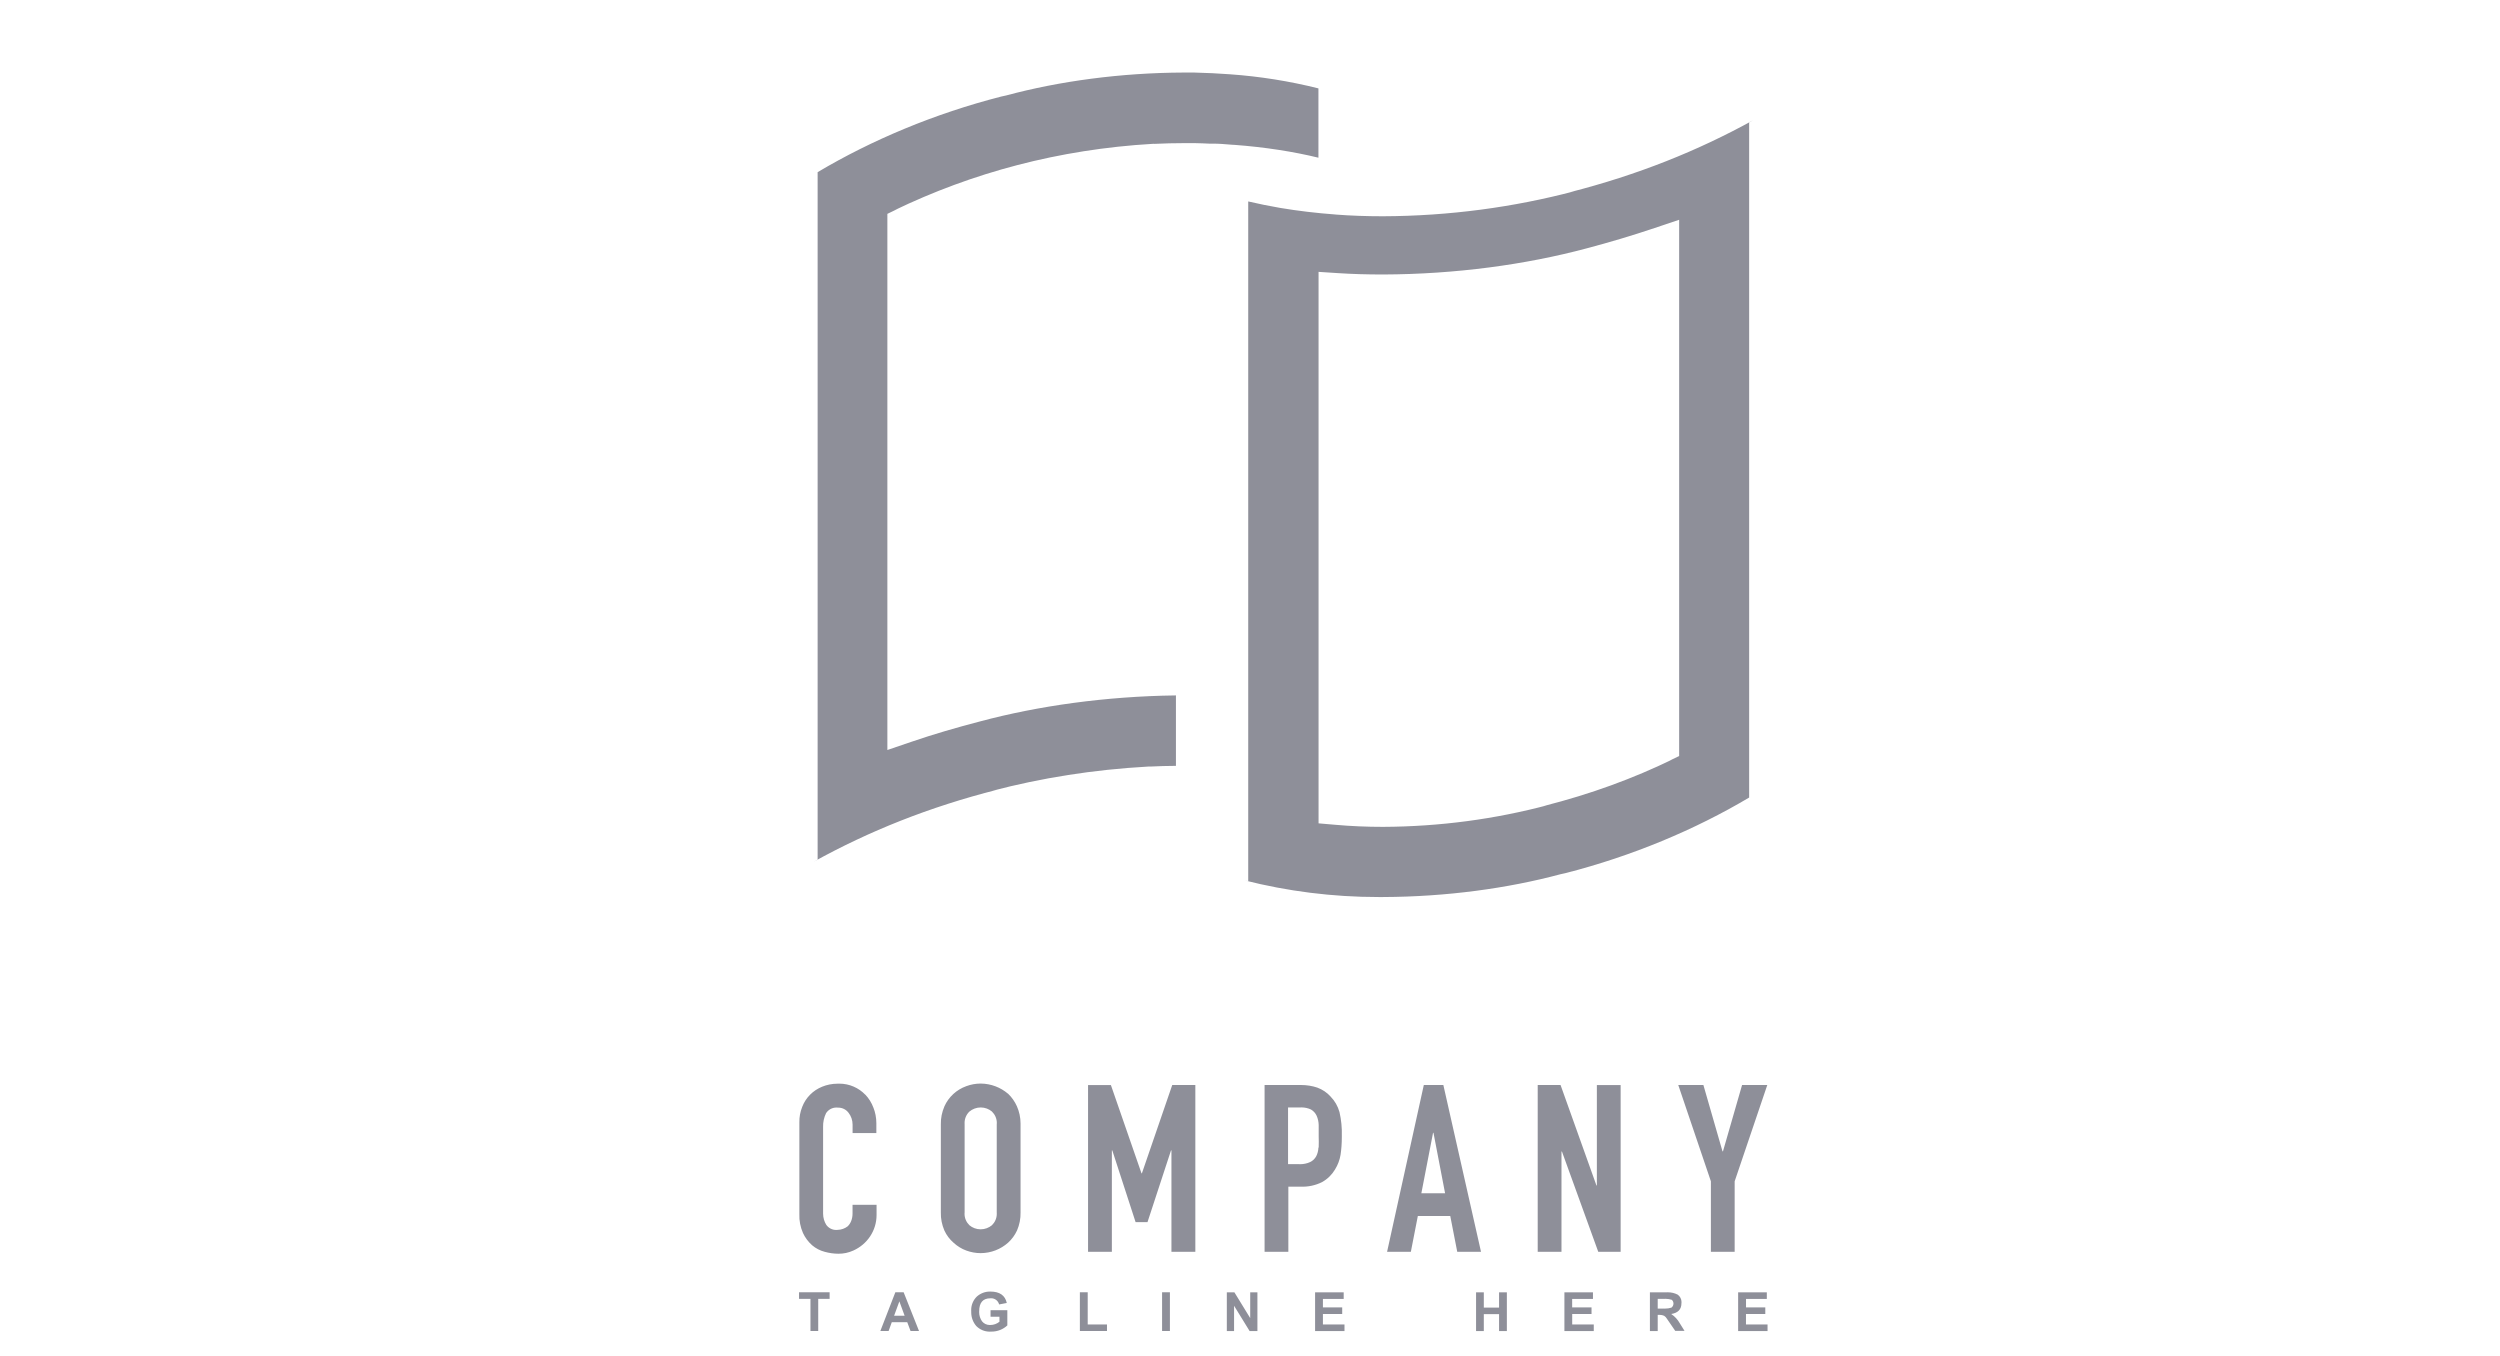
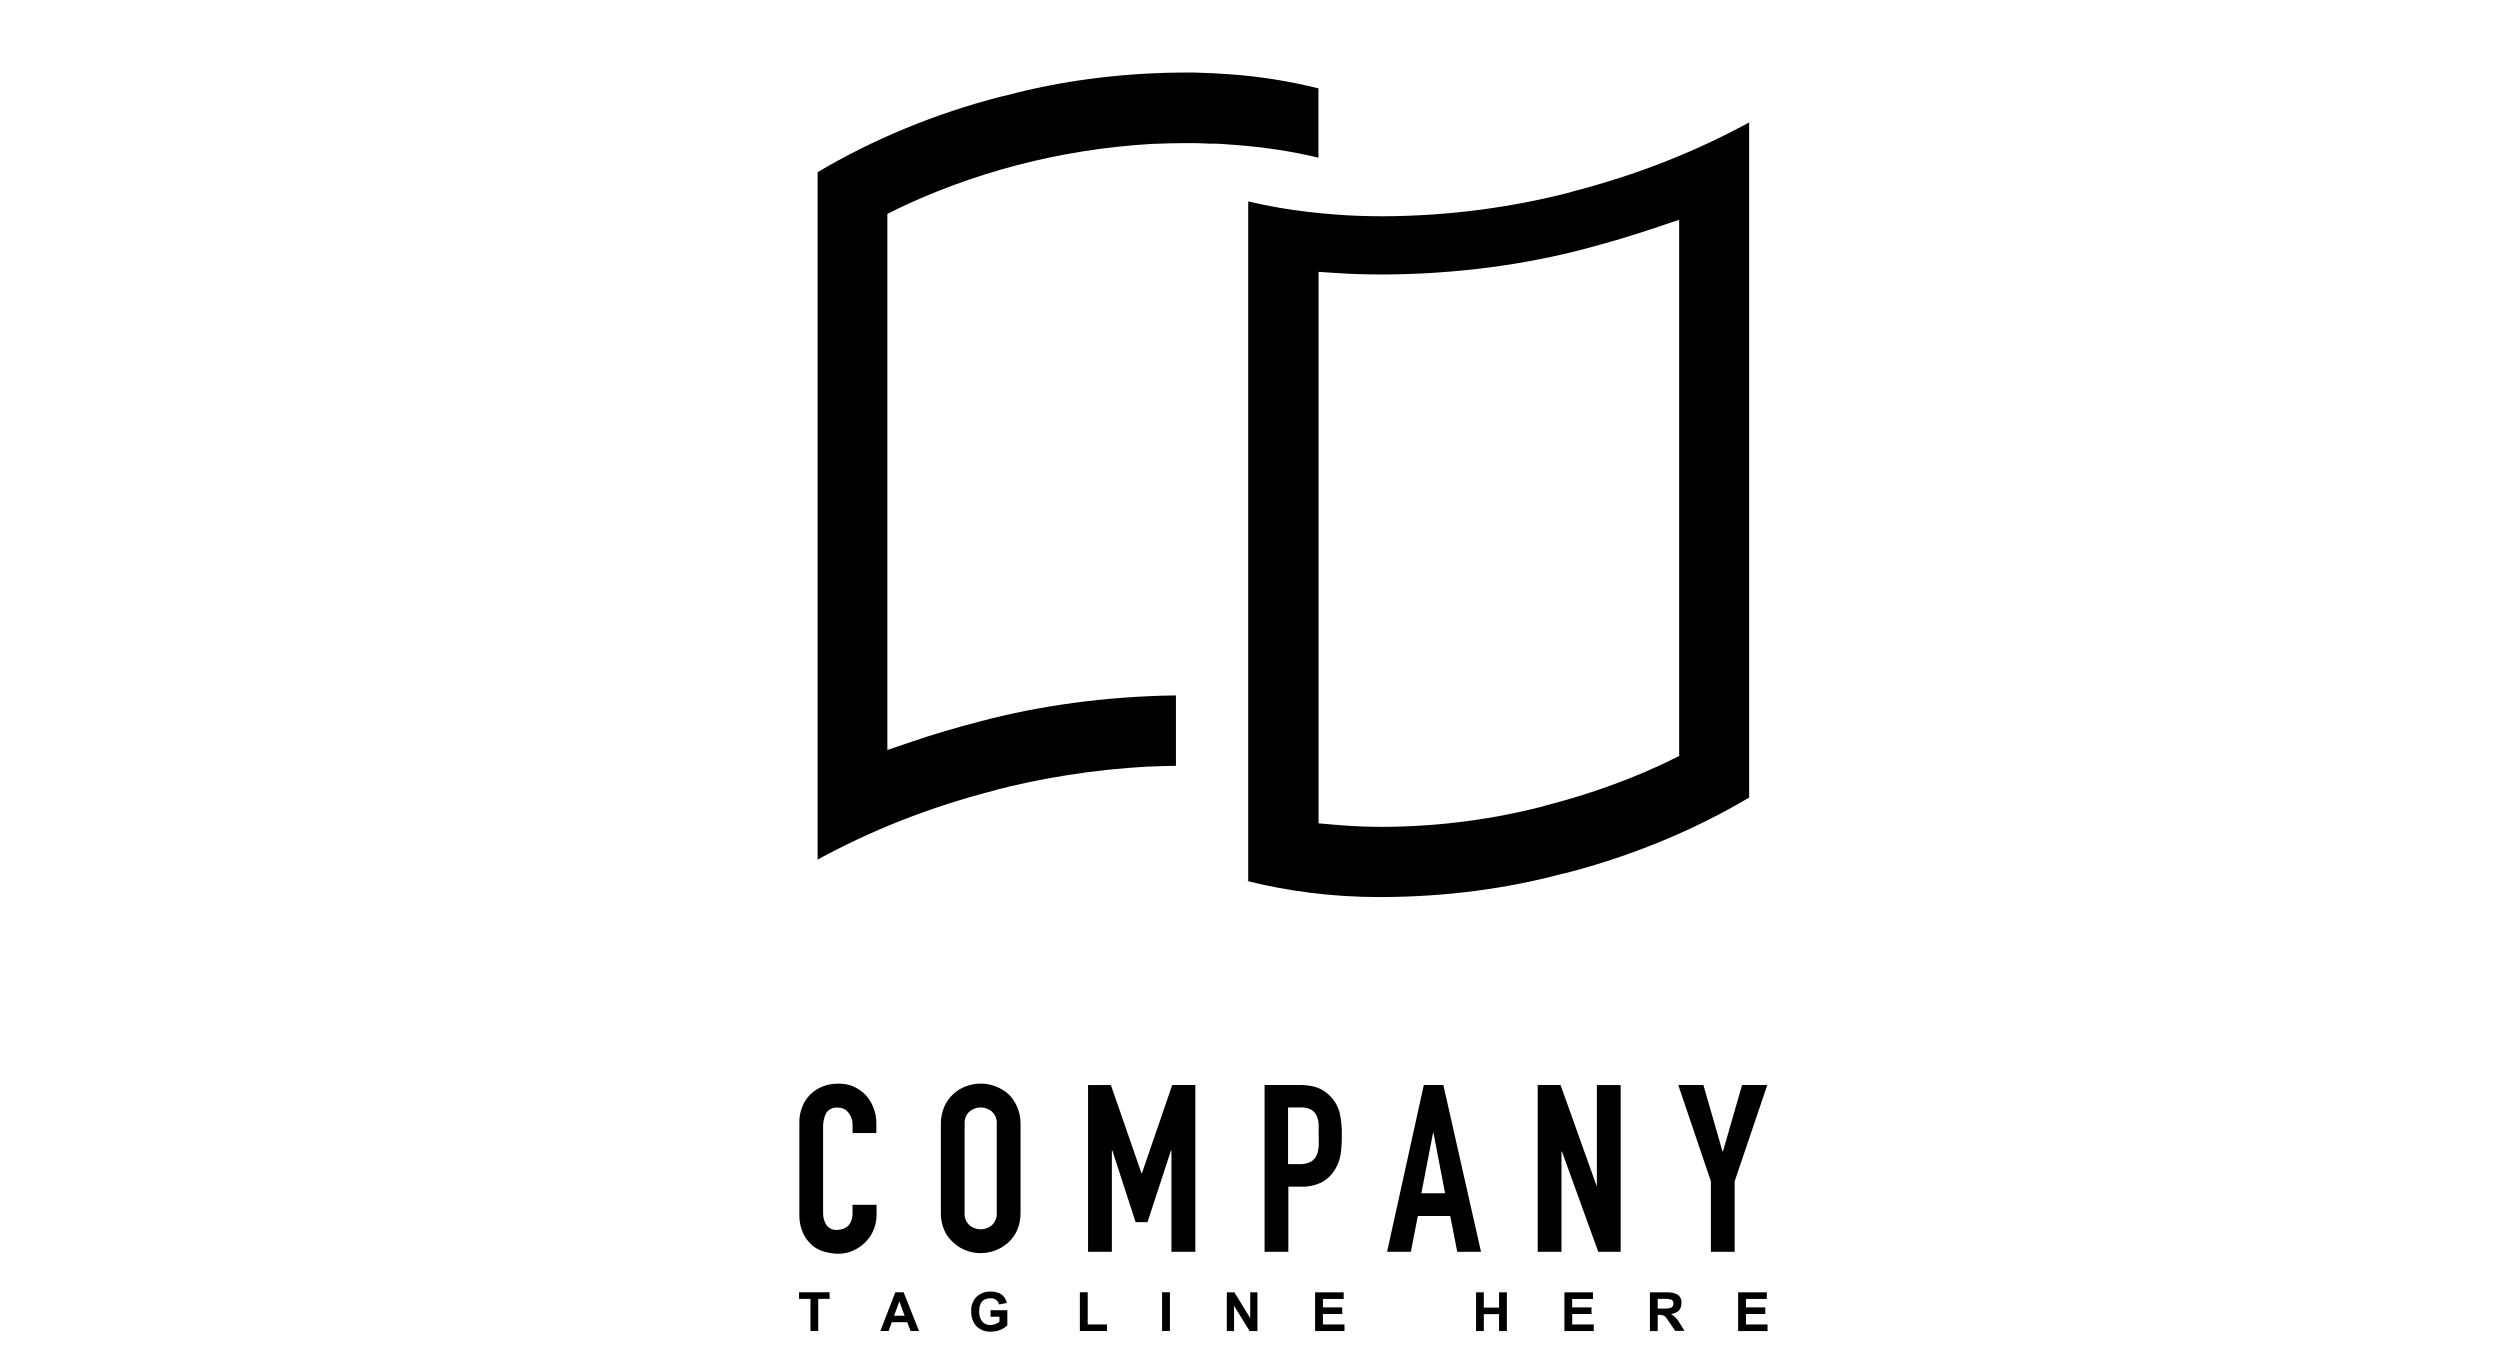
<svg xmlns="http://www.w3.org/2000/svg" version="1.1" width="59" height="32" viewBox="0 0 59 32">
-   <path fill="#8e8f99" d="M28.637 3.391h-0.078c-0.12-0.007-0.24-0.010-0.36-0.013h-0.26c-0.227 0-0.458 0.006-0.688 0.017-0.008-0.001-0.017-0.001-0.026-0.001s-0.018 0-0.027 0.001l0.001-0c-2.206 0.129-4.255 0.68-6.106 1.575l0.096-0.042-0.247 0.119v12.653l0.578-0.197c0.507-0.174 1.048-0.331 1.607-0.477 1.382-0.37 2.973-0.592 4.612-0.614l0.013-0v1.662c-0.207 0.001-0.407 0.007-0.609 0.017h-0.048c-1.299 0.073-2.516 0.268-3.688 0.575l0.129-0.029c-1.61 0.409-3.021 0.975-4.333 1.7l0.093-0.047v-16.227c1.281-0.761 2.762-1.382 4.331-1.784l0.118-0.026c1.256-0.338 2.7-0.535 4.189-0.541h0.247c0.292 0.007 0.577 0.021 0.845 0.041 0.705 0.050 1.403 0.161 2.089 0.333v1.636c-0.583-0.143-1.274-0.251-1.981-0.303l-0.042-0.002-0.042-0.003c-0.141-0.012-0.282-0.024-0.414-0.024zM31.516 5.063c0.363 0.028 0.739 0.041 1.119 0.041 1.569-0.006 3.086-0.212 4.533-0.594l-0.125 0.028c1.61-0.411 3.020-0.977 4.331-1.7l-0.094 0.047v15.937c-1.281 0.761-2.762 1.381-4.331 1.783l-0.118 0.026c-1.257 0.337-2.7 0.533-4.189 0.539h-0.004c-0.031 0-0.067 0-0.103 0-1.093 0-2.153-0.137-3.166-0.394l0.089 0.019v-16.041c0.246 0.057 0.499 0.109 0.756 0.153 0.422 0.071 0.867 0.123 1.301 0.155zM39.627 5.187l-0.578 0.194c-0.531 0.179-1.069 0.339-1.607 0.481-1.44 0.385-3.094 0.61-4.8 0.616h-0.004c-0.377 0-0.724-0.010-1.059-0.032l-0.461-0.030v13.015l0.396 0.034c0.367 0.033 0.746 0.049 1.127 0.049 1.347-0.006 2.649-0.184 3.89-0.514l-0.107 0.024c1.134-0.288 2.118-0.652 3.051-1.104l-0.094 0.041 0.247-0.119v-12.656z" />
-   <path fill="#8e8f99" d="M20.421 25.835c-0.155-0.161-0.373-0.261-0.613-0.261-0.011 0-0.021 0-0.032 0.001l0.002-0c-0.004-0-0.008-0-0.013-0-0.129 0-0.252 0.026-0.365 0.072l0.006-0.002c-0.22 0.088-0.39 0.26-0.473 0.475l-0.002 0.006c-0.046 0.114-0.068 0.236-0.066 0.359v2.168c-0.006 0.153 0.024 0.305 0.085 0.445 0.051 0.111 0.125 0.21 0.217 0.291 0.086 0.073 0.188 0.126 0.297 0.154 0.106 0.029 0.215 0.045 0.324 0.045 0.121 0.001 0.24-0.025 0.35-0.075 0.325-0.145 0.548-0.465 0.549-0.837v-0.242h-0.567v0.193c0 0.004 0 0.009 0 0.013 0 0.065-0.012 0.127-0.035 0.183l0.001-0.003c-0.019 0.048-0.047 0.089-0.082 0.122l-0 0c-0.065 0.050-0.147 0.081-0.237 0.083h-0c-0.010 0.001-0.021 0.002-0.033 0.002-0.095 0-0.18-0.046-0.232-0.118l-0.001-0.001c-0.048-0.076-0.076-0.169-0.076-0.269 0-0.008 0-0.015 0-0.023l-0 0.001v-2.022c-0.003-0.112 0.021-0.223 0.070-0.324 0.052-0.080 0.142-0.133 0.244-0.133 0.012 0 0.023 0.001 0.035 0.002l-0.001-0c0.003-0 0.007-0 0.011-0 0.099 0 0.187 0.048 0.242 0.122l0.001 0.001c0.059 0.076 0.094 0.173 0.094 0.279 0 0.004-0 0.009-0 0.013v-0.001 0.187h0.561v-0.221c0-0.003 0-0.006 0-0.010 0-0.133-0.025-0.26-0.072-0.377l0.002 0.007c-0.044-0.119-0.109-0.22-0.19-0.306l0 0zM23.788 25.811c-0.173-0.147-0.398-0.237-0.644-0.239h-0c-0.115 0-0.23 0.021-0.338 0.061-0.234 0.084-0.418 0.256-0.517 0.475l-0.002 0.006c-0.057 0.132-0.086 0.275-0.083 0.42v2.079c-0.004 0.146 0.025 0.291 0.083 0.426 0.051 0.112 0.126 0.211 0.219 0.291 0.087 0.080 0.189 0.143 0.299 0.183 0.109 0.040 0.223 0.061 0.338 0.061 0.248-0.001 0.474-0.093 0.646-0.245l-0.001 0.001c0.090-0.081 0.163-0.18 0.214-0.291 0.058-0.134 0.086-0.279 0.083-0.426v-2.079c0-0.005 0-0.012 0-0.018 0-0.145-0.031-0.283-0.086-0.408l0.003 0.006c-0.053-0.119-0.125-0.22-0.213-0.304l-0-0zM23.523 28.614c0.001 0.010 0.001 0.021 0.001 0.032 0 0.106-0.044 0.201-0.114 0.269l-0 0c-0.072 0.060-0.165 0.097-0.267 0.097s-0.195-0.037-0.267-0.098l0.001 0c-0.070-0.068-0.114-0.163-0.114-0.268 0-0.012 0.001-0.023 0.002-0.035l-0 0.001v-2.079c-0.001-0.010-0.001-0.021-0.001-0.032 0-0.105 0.044-0.201 0.114-0.268l0-0c0.072-0.060 0.165-0.097 0.267-0.097s0.195 0.037 0.267 0.098l-0.001-0c0.070 0.068 0.114 0.163 0.114 0.268 0 0.011-0 0.023-0.002 0.034l0-0.001v2.080zM28.21 29.543v-3.937h-0.545l-0.716 2.084h-0.010l-0.722-2.083h-0.539v3.936h0.562v-2.394h0.010l0.55 1.693h0.281l0.555-1.693h0.010v2.394h0.562zM31.405 25.882c-0.086-0.097-0.196-0.171-0.318-0.215-0.115-0.039-0.248-0.061-0.386-0.061-0.008 0-0.015 0-0.023 0l0.001-0h-0.835v3.937h0.561v-1.538h0.289c0.175 0.008 0.349-0.029 0.506-0.107 0.129-0.072 0.233-0.175 0.306-0.297l0.002-0.004c0.065-0.105 0.109-0.221 0.129-0.343 0.019-0.124 0.030-0.267 0.030-0.412 0-0.012-0-0.025-0-0.037l0 0.002c0.006-0.189-0.013-0.378-0.055-0.562-0.040-0.142-0.111-0.264-0.207-0.362l0 0zM31.115 27.082c-0.003 0.075-0.021 0.145-0.053 0.208l0.001-0.003c-0.032 0.060-0.082 0.108-0.143 0.137l-0.002 0.001c-0.069 0.032-0.15 0.050-0.235 0.050-0.010 0-0.020-0-0.030-0.001l0.001 0h-0.256v-1.338h0.289c0.008-0 0.017-0.001 0.027-0.001 0.082 0 0.16 0.018 0.229 0.051l-0.003-0.001c0.058 0.034 0.103 0.083 0.131 0.143l0.001 0.002c0.031 0.069 0.047 0.144 0.049 0.219v0.262c0 0.091 0.006 0.186 0 0.27h-0.006zM34.062 25.606h-0.46l-0.867 3.937h0.561l0.165-0.846h0.765l0.165 0.846h0.561l-0.889-3.937zM33.544 28.161l0.276-1.427h0.010l0.274 1.427h-0.561zM37.686 27.977h-0.010l-0.847-2.371h-0.539v3.937h0.561v-2.367h0.011l0.857 2.367h0.528v-3.936h-0.561v2.371zM41.113 25.606l-0.451 1.566h-0.011l-0.451-1.566h-0.593l0.77 2.273v1.663h0.561v-1.663l0.77-2.273h-0.594zM18.857 30.654h0.27v0.758h0.183v-0.759h0.269v-0.155h-0.722v0.156zM21.13 30.498l-0.354 0.914h0.195l0.075-0.208h0.365l0.078 0.208h0.2l-0.363-0.914h-0.195zM21.101 31.051l0.124-0.339 0.124 0.339h-0.249zM23.376 31.075h0.211v0.118c-0.059 0.048-0.135 0.077-0.217 0.077h-0c-0.004 0-0.009 0-0.013 0-0.073 0-0.139-0.034-0.181-0.087l-0-0c-0.043-0.061-0.068-0.136-0.068-0.218 0-0.007 0-0.014 0.001-0.021l-0 0.001c0-0.203 0.088-0.305 0.263-0.305 0.006-0.001 0.013-0.001 0.020-0.001 0.090 0 0.166 0.062 0.187 0.145l0 0.001 0.181-0.035c-0.039-0.178-0.167-0.269-0.387-0.269-0.004-0-0.008-0-0.012-0-0.118 0-0.226 0.045-0.308 0.118l0-0c-0.082 0.081-0.133 0.193-0.133 0.317 0 0.012 0 0.024 0.001 0.036l-0-0.002c-0 0.006-0 0.014-0 0.021 0 0.123 0.044 0.235 0.118 0.322l-0.001-0.001c0.081 0.083 0.194 0.135 0.319 0.135 0.010 0 0.020-0 0.029-0.001l-0.001 0c0.004 0 0.010 0 0.015 0 0.144 0 0.275-0.055 0.373-0.146l-0 0v-0.36h-0.396v0.154zM25.67 30.498h-0.185v0.914h0.64v-0.155h-0.455v-0.759zM27.61 30.498h-0.185v0.914h0.185v-0.914zM29.506 31.109l-0.374-0.61h-0.179v0.914h0.171v-0.597l0.367 0.597h0.184v-0.914h-0.17v0.611zM31.221 31.010h0.455v-0.155h-0.455v-0.2h0.49v-0.156h-0.675v0.914h0.694v-0.155h-0.509v-0.247zM35.378 30.859h-0.36v-0.36h-0.183v0.914h0.183v-0.4h0.36v0.4h0.184v-0.914h-0.184v0.361zM37.103 31.010h0.457v-0.155h-0.457v-0.2h0.491v-0.156h-0.674v0.914h0.693v-0.155h-0.509v-0.247zM39.442 31.010c0.159-0.025 0.24-0.109 0.24-0.254 0.001-0.008 0.002-0.017 0.002-0.026 0-0.073-0.036-0.138-0.091-0.177l-0.001-0c-0.068-0.035-0.147-0.055-0.232-0.055-0.013 0-0.025 0-0.037 0.001l0.002-0h-0.387v0.914h0.184v-0.382h0.036c0.004-0 0.010-0 0.015-0 0.036 0 0.070 0.008 0.101 0.022l-0.002-0.001c0.027 0.017 0.049 0.039 0.065 0.067l0.199 0.29h0.219l-0.111-0.178c-0.050-0.089-0.118-0.163-0.2-0.218l-0.002-0.001zM39.257 30.883h-0.135v-0.229h0.145c0.012-0.001 0.025-0.002 0.039-0.002 0.053 0 0.104 0.009 0.151 0.024l-0.003-0.001c0.025 0.022 0.040 0.054 0.040 0.089 0 0.039-0.019 0.074-0.048 0.096l-0 0c-0.046 0.015-0.098 0.023-0.153 0.023-0.012 0-0.024-0-0.036-0.001l0.002 0zM41.206 31.010h0.455v-0.155h-0.455v-0.2h0.491v-0.156h-0.677v0.914h0.694v-0.155h-0.509v-0.247z" />
+   <path d="M28.637 3.391h-0.078c-0.12-0.007-0.24-0.010-0.36-0.013h-0.26c-0.227 0-0.458 0.006-0.688 0.017-0.008-0.001-0.017-0.001-0.026-0.001s-0.018 0-0.027 0.001l0.001-0c-2.206 0.129-4.255 0.68-6.106 1.575l0.096-0.042-0.247 0.119v12.653l0.578-0.197c0.507-0.174 1.048-0.331 1.607-0.477 1.382-0.37 2.973-0.592 4.612-0.614l0.013-0v1.662c-0.207 0.001-0.407 0.007-0.609 0.017h-0.048c-1.299 0.073-2.516 0.268-3.688 0.575l0.129-0.029c-1.61 0.409-3.021 0.975-4.333 1.7l0.093-0.047v-16.227c1.281-0.761 2.762-1.382 4.331-1.784l0.118-0.026c1.256-0.338 2.7-0.535 4.189-0.541h0.247c0.292 0.007 0.577 0.021 0.845 0.041 0.705 0.050 1.403 0.161 2.089 0.333v1.636c-0.583-0.143-1.274-0.251-1.981-0.303l-0.042-0.002-0.042-0.003c-0.141-0.012-0.282-0.024-0.414-0.024zM31.516 5.063c0.363 0.028 0.739 0.041 1.119 0.041 1.569-0.006 3.086-0.212 4.533-0.594l-0.125 0.028c1.61-0.411 3.020-0.977 4.331-1.7l-0.094 0.047v15.937c-1.281 0.761-2.762 1.381-4.331 1.783l-0.118 0.026c-1.257 0.337-2.7 0.533-4.189 0.539h-0.004c-0.031 0-0.067 0-0.103 0-1.093 0-2.153-0.137-3.166-0.394l0.089 0.019v-16.041c0.246 0.057 0.499 0.109 0.756 0.153 0.422 0.071 0.867 0.123 1.301 0.155zM39.627 5.187l-0.578 0.194c-0.531 0.179-1.069 0.339-1.607 0.481-1.44 0.385-3.094 0.61-4.8 0.616h-0.004c-0.377 0-0.724-0.010-1.059-0.032l-0.461-0.030v13.015l0.396 0.034c0.367 0.033 0.746 0.049 1.127 0.049 1.347-0.006 2.649-0.184 3.89-0.514l-0.107 0.024c1.134-0.288 2.118-0.652 3.051-1.104l-0.094 0.041 0.247-0.119v-12.656z" />
+   <path d="M20.421 25.835c-0.155-0.161-0.373-0.261-0.613-0.261-0.011 0-0.021 0-0.032 0.001l0.002-0c-0.004-0-0.008-0-0.013-0-0.129 0-0.252 0.026-0.365 0.072l0.006-0.002c-0.22 0.088-0.39 0.26-0.473 0.475l-0.002 0.006c-0.046 0.114-0.068 0.236-0.066 0.359v2.168c-0.006 0.153 0.024 0.305 0.085 0.445 0.051 0.111 0.125 0.21 0.217 0.291 0.086 0.073 0.188 0.126 0.297 0.154 0.106 0.029 0.215 0.045 0.324 0.045 0.121 0.001 0.24-0.025 0.35-0.075 0.325-0.145 0.548-0.465 0.549-0.837v-0.242h-0.567v0.193c0 0.004 0 0.009 0 0.013 0 0.065-0.012 0.127-0.035 0.183l0.001-0.003c-0.019 0.048-0.047 0.089-0.082 0.122l-0 0c-0.065 0.050-0.147 0.081-0.237 0.083h-0c-0.010 0.001-0.021 0.002-0.033 0.002-0.095 0-0.18-0.046-0.232-0.118l-0.001-0.001c-0.048-0.076-0.076-0.169-0.076-0.269 0-0.008 0-0.015 0-0.023l-0 0.001v-2.022c-0.003-0.112 0.021-0.223 0.070-0.324 0.052-0.080 0.142-0.133 0.244-0.133 0.012 0 0.023 0.001 0.035 0.002l-0.001-0c0.003-0 0.007-0 0.011-0 0.099 0 0.187 0.048 0.242 0.122l0.001 0.001c0.059 0.076 0.094 0.173 0.094 0.279 0 0.004-0 0.009-0 0.013v-0.001 0.187h0.561v-0.221c0-0.003 0-0.006 0-0.010 0-0.133-0.025-0.26-0.072-0.377l0.002 0.007c-0.044-0.119-0.109-0.22-0.19-0.306l0 0zM23.788 25.811c-0.173-0.147-0.398-0.237-0.644-0.239h-0c-0.115 0-0.23 0.021-0.338 0.061-0.234 0.084-0.418 0.256-0.517 0.475l-0.002 0.006c-0.057 0.132-0.086 0.275-0.083 0.42v2.079c-0.004 0.146 0.025 0.291 0.083 0.426 0.051 0.112 0.126 0.211 0.219 0.291 0.087 0.080 0.189 0.143 0.299 0.183 0.109 0.040 0.223 0.061 0.338 0.061 0.248-0.001 0.474-0.093 0.646-0.245l-0.001 0.001c0.090-0.081 0.163-0.18 0.214-0.291 0.058-0.134 0.086-0.279 0.083-0.426v-2.079c0-0.005 0-0.012 0-0.018 0-0.145-0.031-0.283-0.086-0.408l0.003 0.006c-0.053-0.119-0.125-0.22-0.213-0.304l-0-0zM23.523 28.614c0.001 0.010 0.001 0.021 0.001 0.032 0 0.106-0.044 0.201-0.114 0.269l-0 0c-0.072 0.060-0.165 0.097-0.267 0.097s-0.195-0.037-0.267-0.098l0.001 0c-0.070-0.068-0.114-0.163-0.114-0.268 0-0.012 0.001-0.023 0.002-0.035l-0 0.001v-2.079c-0.001-0.010-0.001-0.021-0.001-0.032 0-0.105 0.044-0.201 0.114-0.268l0-0c0.072-0.060 0.165-0.097 0.267-0.097s0.195 0.037 0.267 0.098l-0.001-0c0.070 0.068 0.114 0.163 0.114 0.268 0 0.011-0 0.023-0.002 0.034l0-0.001v2.080zM28.21 29.543v-3.937h-0.545l-0.716 2.084h-0.010l-0.722-2.083h-0.539v3.936h0.562v-2.394h0.010l0.55 1.693h0.281l0.555-1.693h0.010v2.394h0.562zM31.405 25.882c-0.086-0.097-0.196-0.171-0.318-0.215-0.115-0.039-0.248-0.061-0.386-0.061-0.008 0-0.015 0-0.023 0l0.001-0h-0.835v3.937h0.561v-1.538h0.289c0.175 0.008 0.349-0.029 0.506-0.107 0.129-0.072 0.233-0.175 0.306-0.297l0.002-0.004c0.065-0.105 0.109-0.221 0.129-0.343 0.019-0.124 0.030-0.267 0.030-0.412 0-0.012-0-0.025-0-0.037l0 0.002c0.006-0.189-0.013-0.378-0.055-0.562-0.040-0.142-0.111-0.264-0.207-0.362l0 0zM31.115 27.082c-0.003 0.075-0.021 0.145-0.053 0.208l0.001-0.003c-0.032 0.060-0.082 0.108-0.143 0.137l-0.002 0.001c-0.069 0.032-0.15 0.050-0.235 0.050-0.010 0-0.020-0-0.030-0.001l0.001 0h-0.256v-1.338h0.289c0.008-0 0.017-0.001 0.027-0.001 0.082 0 0.16 0.018 0.229 0.051l-0.003-0.001c0.058 0.034 0.103 0.083 0.131 0.143l0.001 0.002c0.031 0.069 0.047 0.144 0.049 0.219v0.262c0 0.091 0.006 0.186 0 0.27h-0.006zM34.062 25.606h-0.46l-0.867 3.937h0.561l0.165-0.846h0.765l0.165 0.846h0.561l-0.889-3.937zM33.544 28.161l0.276-1.427h0.010l0.274 1.427h-0.561zM37.686 27.977h-0.010l-0.847-2.371h-0.539v3.937h0.561v-2.367h0.011l0.857 2.367h0.528v-3.936h-0.561v2.371zM41.113 25.606l-0.451 1.566h-0.011l-0.451-1.566h-0.593l0.77 2.273v1.663h0.561v-1.663l0.77-2.273h-0.594zM18.857 30.654h0.27v0.758h0.183v-0.759h0.269v-0.155h-0.722v0.156zM21.13 30.498l-0.354 0.914h0.195l0.075-0.208h0.365l0.078 0.208h0.2l-0.363-0.914h-0.195zM21.101 31.051l0.124-0.339 0.124 0.339h-0.249zM23.376 31.075h0.211v0.118c-0.059 0.048-0.135 0.077-0.217 0.077h-0c-0.004 0-0.009 0-0.013 0-0.073 0-0.139-0.034-0.181-0.087l-0-0c-0.043-0.061-0.068-0.136-0.068-0.218 0-0.007 0-0.014 0.001-0.021l-0 0.001c0-0.203 0.088-0.305 0.263-0.305 0.006-0.001 0.013-0.001 0.020-0.001 0.090 0 0.166 0.062 0.187 0.145l0 0.001 0.181-0.035c-0.039-0.178-0.167-0.269-0.387-0.269-0.004-0-0.008-0-0.012-0-0.118 0-0.226 0.045-0.308 0.118l0-0c-0.082 0.081-0.133 0.193-0.133 0.317 0 0.012 0 0.024 0.001 0.036l-0-0.002c-0 0.006-0 0.014-0 0.021 0 0.123 0.044 0.235 0.118 0.322l-0.001-0.001c0.081 0.083 0.194 0.135 0.319 0.135 0.010 0 0.020-0 0.029-0.001l-0.001 0c0.004 0 0.010 0 0.015 0 0.144 0 0.275-0.055 0.373-0.146l-0 0v-0.36h-0.396v0.154zM25.67 30.498h-0.185v0.914h0.64v-0.155h-0.455v-0.759zM27.61 30.498h-0.185v0.914h0.185v-0.914zM29.506 31.109l-0.374-0.61h-0.179v0.914h0.171v-0.597l0.367 0.597h0.184v-0.914h-0.17v0.611zM31.221 31.010h0.455v-0.155h-0.455v-0.2h0.49v-0.156h-0.675v0.914h0.694v-0.155h-0.509v-0.247zM35.378 30.859h-0.36v-0.36h-0.183v0.914h0.183v-0.4h0.36v0.4h0.184v-0.914h-0.184v0.361zM37.103 31.010h0.457v-0.155h-0.457v-0.2h0.491v-0.156h-0.674v0.914h0.693v-0.155h-0.509v-0.247zM39.442 31.010c0.159-0.025 0.24-0.109 0.24-0.254 0.001-0.008 0.002-0.017 0.002-0.026 0-0.073-0.036-0.138-0.091-0.177l-0.001-0c-0.068-0.035-0.147-0.055-0.232-0.055-0.013 0-0.025 0-0.037 0.001l0.002-0h-0.387v0.914h0.184v-0.382h0.036c0.004-0 0.010-0 0.015-0 0.036 0 0.070 0.008 0.101 0.022l-0.002-0.001c0.027 0.017 0.049 0.039 0.065 0.067l0.199 0.29h0.219l-0.111-0.178c-0.050-0.089-0.118-0.163-0.2-0.218l-0.002-0.001zM39.257 30.883h-0.135v-0.229h0.145c0.012-0.001 0.025-0.002 0.039-0.002 0.053 0 0.104 0.009 0.151 0.024l-0.003-0.001c0.025 0.022 0.040 0.054 0.040 0.089 0 0.039-0.019 0.074-0.048 0.096l-0 0c-0.046 0.015-0.098 0.023-0.153 0.023-0.012 0-0.024-0-0.036-0.001l0.002 0zM41.206 31.010h0.455v-0.155h-0.455v-0.2h0.491v-0.156h-0.677v0.914h0.694v-0.155h-0.509v-0.247z" />
</svg>
